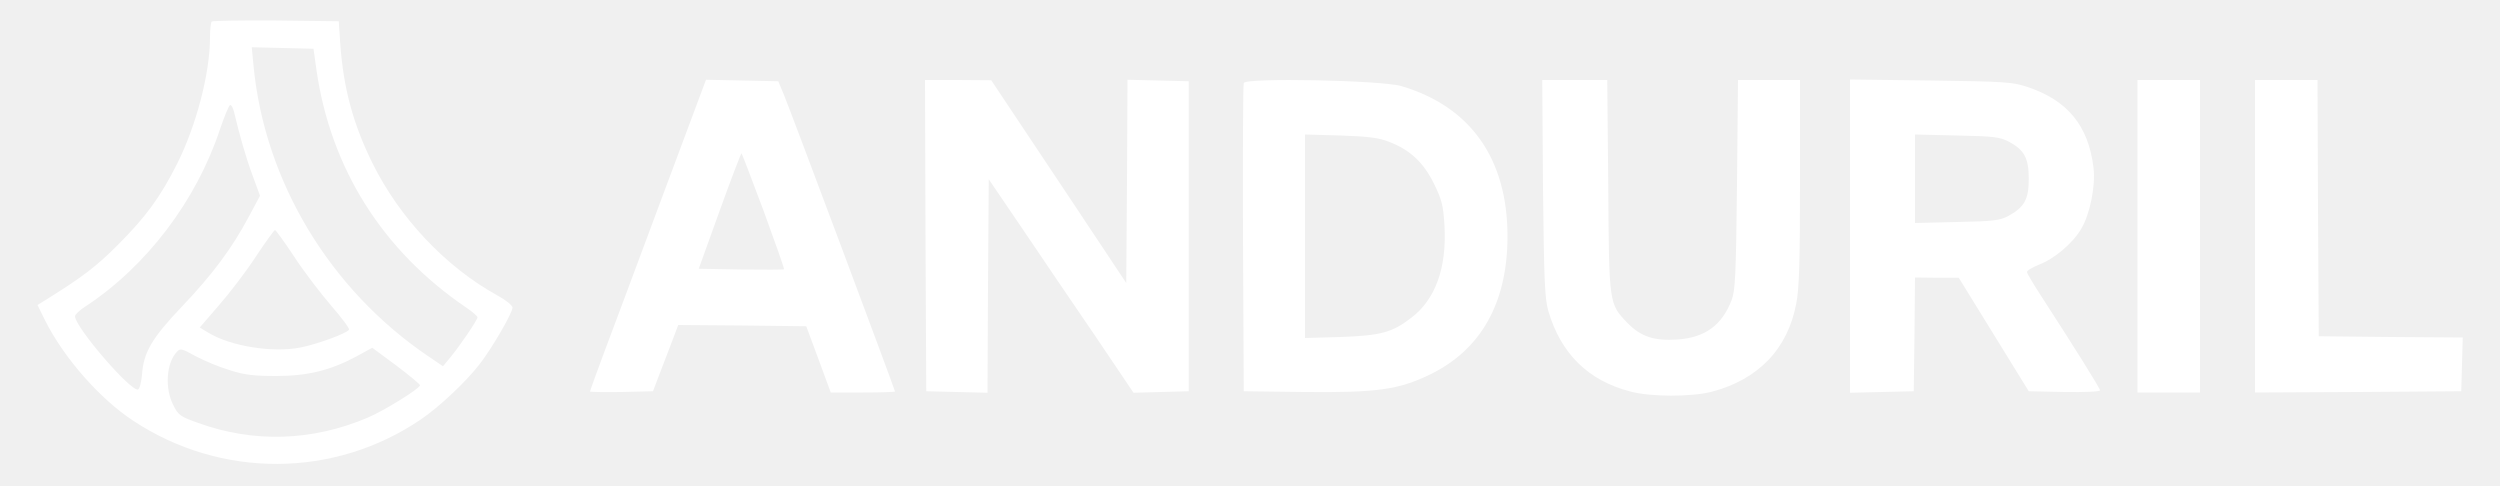
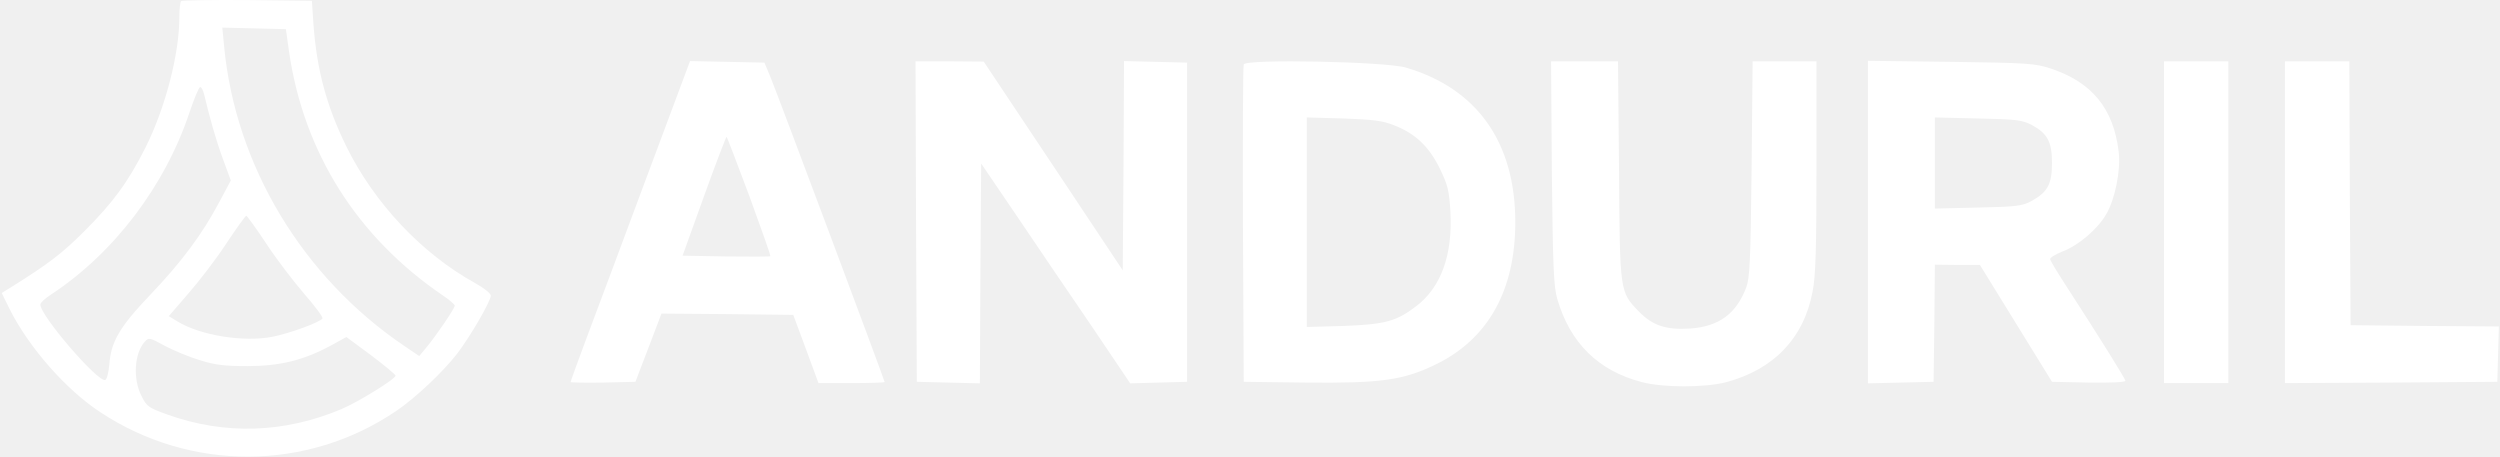
- <svg xmlns="http://www.w3.org/2000/svg" version="1.0" width="1000pt" height="194pt" viewBox="0 0 1000 194" preserveAspectRatio="xMidYMid meet">
-   <g transform="translate(0,194) scale(0.1,-0.1)" fill="#FFFFFF" stroke="none">
-     <path d="M847 1854 c-4 -4 -7 -33 -7 -64 0 -141 -54 -350 -131 -504 -68 -135 -126 -214 -238 -326 -86 -86 -140 -127 -279 -214 l-42 -26 31 -63 c75 -149 219 -313 352 -400 351 -232 804 -230 1150 5 74 50 182 152 236 222 50 65 131 204 131 226 0 8 -27 30 -60 48 -207 114 -392 310 -501 531 -77 157 -115 297 -128 476 l-6 90 -251 3 c-138 1 -253 -1 -257 -4z m419 -195 c57 -393 264 -721 597 -948 26 -17 47 -36 47 -40 0 -11 -71 -115 -109 -161 l-29 -35 -59 40 c-394 267 -655 700 -699 1163 l-7 73 124 -3 123 -3 12 -86z m-330 -166 c21 -89 47 -182 74 -254 l30 -82 -46 -86 c-65 -122 -143 -228 -267 -358 -120 -126 -153 -183 -159 -272 -3 -30 -9 -56 -16 -59 -29 -9 -252 250 -252 293 0 7 19 25 43 40 244 161 442 422 537 708 18 53 36 97 41 97 5 0 11 -12 15 -27z m241 -580 c39 -60 106 -147 148 -196 42 -48 74 -91 71 -96 -10 -15 -128 -58 -194 -71 -111 -22 -281 5 -370 60 l-33 20 76 88 c42 48 109 135 148 195 39 59 74 107 77 107 3 0 38 -48 77 -107z m-257 -454 c59 -19 98 -23 185 -23 126 0 218 23 322 79 l62 34 96 -71 c52 -39 95 -75 95 -79 0 -13 -144 -102 -210 -130 -223 -94 -454 -101 -677 -21 -72 26 -80 31 -100 72 -34 66 -28 166 13 211 15 17 19 16 77 -16 34 -18 96 -44 137 -56z" />
-     <path d="M2651 1158 c-95 -255 -199 -534 -232 -621 -32 -86 -59 -160 -59 -163 0 -2 57 -3 126 -2 l126 3 17 45 c10 25 32 84 51 133 l33 87 256 -2 256 -3 49 -132 49 -133 129 0 c70 0 128 2 128 4 0 7 -420 1129 -444 1186 l-23 55 -144 3 -145 3 -173 -463z m404 -63 c46 -126 83 -230 81 -232 -2 -2 -79 -2 -172 -1 l-169 3 84 233 c46 128 86 231 87 229 2 -2 42 -106 89 -232z" />
-     <path d="M3702 998 l3 -623 122 -3 123 -3 2 427 3 427 140 -206 c77 -114 207 -306 290 -427 l149 -221 111 3 110 3 0 620 0 620 -122 3 -123 3 -2 -407 -3 -406 -270 406 -270 405 -133 1 -132 0 2 -622z" />
-     <path d="M4975 1608 c-3 -7 -4 -287 -3 -623 l3 -610 240 -3 c293 -3 379 9 505 70 204 99 310 287 310 553 0 311 -149 520 -426 601 -80 23 -621 34 -629 12z m583 -236 c83 -32 136 -82 178 -167 32 -66 37 -86 42 -170 9 -168 -37 -294 -134 -367 -76 -58 -120 -70 -281 -76 l-143 -4 0 407 0 407 143 -4 c113 -4 153 -9 195 -26z" />
-     <path d="M6172 1188 c4 -367 7 -442 21 -491 50 -171 159 -279 328 -323 83 -22 244 -22 326 -1 186 49 304 171 338 353 12 59 15 168 15 485 l0 409 -124 0 -124 0 -4 -417 c-4 -362 -7 -424 -21 -462 -39 -102 -106 -151 -217 -159 -94 -6 -146 11 -200 66 -74 77 -74 73 -77 550 l-4 422 -130 0 -130 0 3 -432z" />
-     <path d="M7400 996 l0 -627 128 3 127 3 3 228 2 227 88 -1 87 0 140 -227 140 -227 143 -3 c82 -1 142 1 142 7 0 8 -102 171 -236 378 -30 46 -55 88 -56 94 -2 6 20 19 47 30 62 23 137 87 170 144 35 58 58 174 49 244 -20 168 -104 270 -264 323 -60 20 -90 22 -387 26 l-323 4 0 -626z m636 377 c61 -33 79 -65 79 -148 0 -82 -17 -113 -80 -148 -36 -19 -59 -22 -207 -25 l-168 -4 0 177 0 177 168 -4 c149 -3 171 -6 208 -25z" />
-     <path d="M8550 995 l0 -625 125 0 125 0 0 625 0 625 -125 0 -125 0 0 -625z" />
-     <path d="M9020 995 l0 -625 413 2 412 3 3 107 3 108 -288 2 -288 3 -3 513 -2 512 -125 0 -125 0 0 -625z" />
+ <svg xmlns="http://www.w3.org/2000/svg" width="1095" height="200" viewBox="0 0 1095 200" fill="none">
+   <g clip-path="url(#clip0_4_271)">
+     <path d="M79.336 0.48C78.885 0.931 78.546 4.201 78.546 7.696C78.546 23.593 72.458 47.157 63.777 64.52C56.11 79.741 49.571 88.648 36.943 101.275C27.247 110.972 21.159 115.594 5.487 125.403L0.751 128.335L4.247 135.438C12.703 152.237 28.938 170.727 43.933 180.536C83.507 206.693 134.581 206.468 173.591 179.972C181.935 174.335 194.111 162.835 200.2 154.943C205.837 147.614 214.969 131.942 214.969 129.462C214.969 128.56 211.925 126.08 208.205 124.05C184.866 111.197 164.008 89.099 151.719 64.182C143.037 46.481 138.753 30.696 137.287 10.515L136.611 0.368L108.311 0.029C92.752 -0.083 79.787 0.142 79.336 0.48ZM126.576 22.466C133.003 66.775 156.341 103.756 193.886 129.349C196.817 131.266 199.185 133.408 199.185 133.859C199.185 135.099 191.18 146.825 186.896 152.011L183.626 155.957L176.974 151.448C132.552 121.344 103.125 72.525 98.164 20.324L97.375 12.093L111.356 12.431L125.223 12.77L126.576 22.466ZM89.37 41.182C91.738 51.216 94.669 61.702 97.713 69.819L101.096 79.064L95.909 88.761C88.581 102.516 79.787 114.467 65.806 129.124C52.276 143.33 48.556 149.756 47.879 159.791C47.541 163.173 46.865 166.105 46.075 166.443C42.806 167.458 17.663 138.256 17.663 133.408C17.663 132.619 19.806 130.589 22.512 128.898C50.022 110.746 72.345 81.319 83.056 49.074C85.086 43.098 87.115 38.138 87.679 38.138C88.243 38.138 88.919 39.49 89.37 41.182ZM116.542 106.575C120.939 113.339 128.493 123.148 133.228 128.673C137.964 134.085 141.572 138.933 141.233 139.496C140.106 141.188 126.802 146.036 119.361 147.501C106.846 149.982 87.679 146.938 77.644 140.737L73.924 138.482L82.493 128.56C87.228 123.148 94.782 113.339 99.179 106.575C103.576 99.922 107.522 94.511 107.86 94.511C108.199 94.511 112.145 99.922 116.542 106.575ZM87.566 157.761C94.218 159.904 98.615 160.354 108.424 160.354C122.63 160.354 133.003 157.761 144.728 151.448L151.719 147.614L162.542 155.619C168.405 160.016 173.253 164.075 173.253 164.526C173.253 165.992 157.018 176.026 149.577 179.183C124.434 189.781 98.39 190.57 73.247 181.551C65.13 178.619 64.228 178.056 61.973 173.433C58.139 165.992 58.816 154.717 63.438 149.644C65.13 147.727 65.581 147.84 72.12 151.448C75.953 153.477 82.944 156.408 87.566 157.761Z" fill="white" />
+     <path d="M282.73 78.952C272.019 107.702 260.293 139.158 256.573 148.967C252.965 158.663 249.921 167.007 249.921 167.345C249.921 167.57 256.347 167.683 264.127 167.57L278.333 167.232L280.249 162.158C281.377 159.34 283.857 152.688 285.999 147.163L289.72 137.354L318.583 137.58L347.446 137.918L352.971 152.801L358.495 167.796H373.04C380.932 167.796 387.471 167.57 387.471 167.345C387.471 166.556 340.118 40.054 337.412 33.628L334.819 27.427L318.583 27.088L302.235 26.75L282.73 78.952ZM328.279 86.055C333.466 100.261 337.637 111.986 337.412 112.212C337.186 112.437 328.505 112.437 318.019 112.325L298.965 111.986L308.436 85.716C313.622 71.285 318.132 59.672 318.245 59.898C318.47 60.123 322.98 71.849 328.279 86.055Z" fill="white" />
+     <path d="M401.226 96.991L401.564 167.232L415.32 167.57L429.187 167.909L429.413 119.766L429.751 71.623L445.535 94.849C454.217 107.702 468.874 129.349 478.232 142.992L495.031 167.909L507.546 167.57L519.948 167.232V97.329V27.427L506.193 27.088L492.325 26.75L492.1 72.638L491.761 118.413L461.32 72.638L430.878 26.976L415.883 26.863H401.001L401.226 96.991Z" fill="white" />
+     <path d="M544.752 28.216C544.414 29.005 544.301 60.574 544.414 98.457L544.752 167.232L571.811 167.57C604.846 167.908 614.542 166.556 628.748 159.678C651.748 148.516 663.699 127.32 663.699 97.329C663.699 62.265 646.9 38.701 615.669 29.569C606.65 26.976 545.654 25.735 544.752 28.216ZM610.483 54.824C619.841 58.432 625.817 64.069 630.552 73.653C634.16 81.094 634.724 83.349 635.287 92.82C636.302 111.761 631.116 125.967 620.179 134.197C611.611 140.737 606.65 142.09 588.498 142.766L572.375 143.217V97.329V51.442L588.498 51.893C601.238 52.344 605.748 52.907 610.483 54.824Z" fill="white" />
+     <path d="M679.709 75.569C680.16 116.947 680.499 125.403 682.077 130.928C687.714 150.207 700.004 162.384 719.058 167.345C728.416 169.825 746.568 169.825 755.813 167.458C776.784 161.933 790.088 148.178 793.921 127.658C795.274 121.006 795.612 108.717 795.612 72.976V26.863H781.632H767.651L767.2 73.878C766.749 114.692 766.411 121.683 764.833 125.967C760.436 137.467 752.882 142.992 740.367 143.894C729.769 144.57 723.906 142.653 717.818 136.452C709.474 127.771 709.474 128.222 709.136 74.442L708.685 26.863H694.028H679.371L679.709 75.569Z" fill="white" />
+     <path d="M818.162 97.217V167.909L832.593 167.57L846.912 167.232L847.25 141.526L847.476 115.932L857.397 116.045H867.206L882.991 141.639L898.775 167.232L914.898 167.57C924.143 167.683 930.908 167.458 930.908 166.781C930.908 165.879 919.408 147.501 904.3 124.163C900.917 118.977 898.099 114.241 897.986 113.565C897.761 112.888 900.241 111.423 903.285 110.182C910.275 107.589 918.731 100.374 922.452 93.947C926.398 87.408 928.991 74.329 927.977 66.437C925.722 47.495 916.251 35.995 898.212 30.02C891.447 27.765 888.064 27.539 854.579 27.088L818.162 26.637V97.217ZM889.868 54.711C896.746 58.432 898.775 62.04 898.775 71.398C898.775 80.643 896.859 84.138 889.756 88.084C885.697 90.226 883.104 90.565 866.417 90.903L847.476 91.354V71.398V51.442L866.417 51.893C883.216 52.231 885.697 52.569 889.868 54.711Z" fill="white" />
+     <path d="M947.82 97.329V167.796H961.913H976.007V97.329V26.863H961.913H947.82V97.329Z" fill="white" />
+     <path d="M1000.81 97.329V167.796L1047.37 167.57L1093.83 167.232L1094.16 155.168L1094.5 142.992L1062.03 142.766L1029.56 142.428L1029.22 84.589L1029 26.863H1014.9H1000.81V97.329Z" fill="white" />
  </g>
+   <defs>
+     <clipPath id="clip0_4_271">
+       <rect width="1093.75" height="200" fill="white" transform="translate(0.751465)" />
+     </clipPath>
+   </defs>
</svg>
